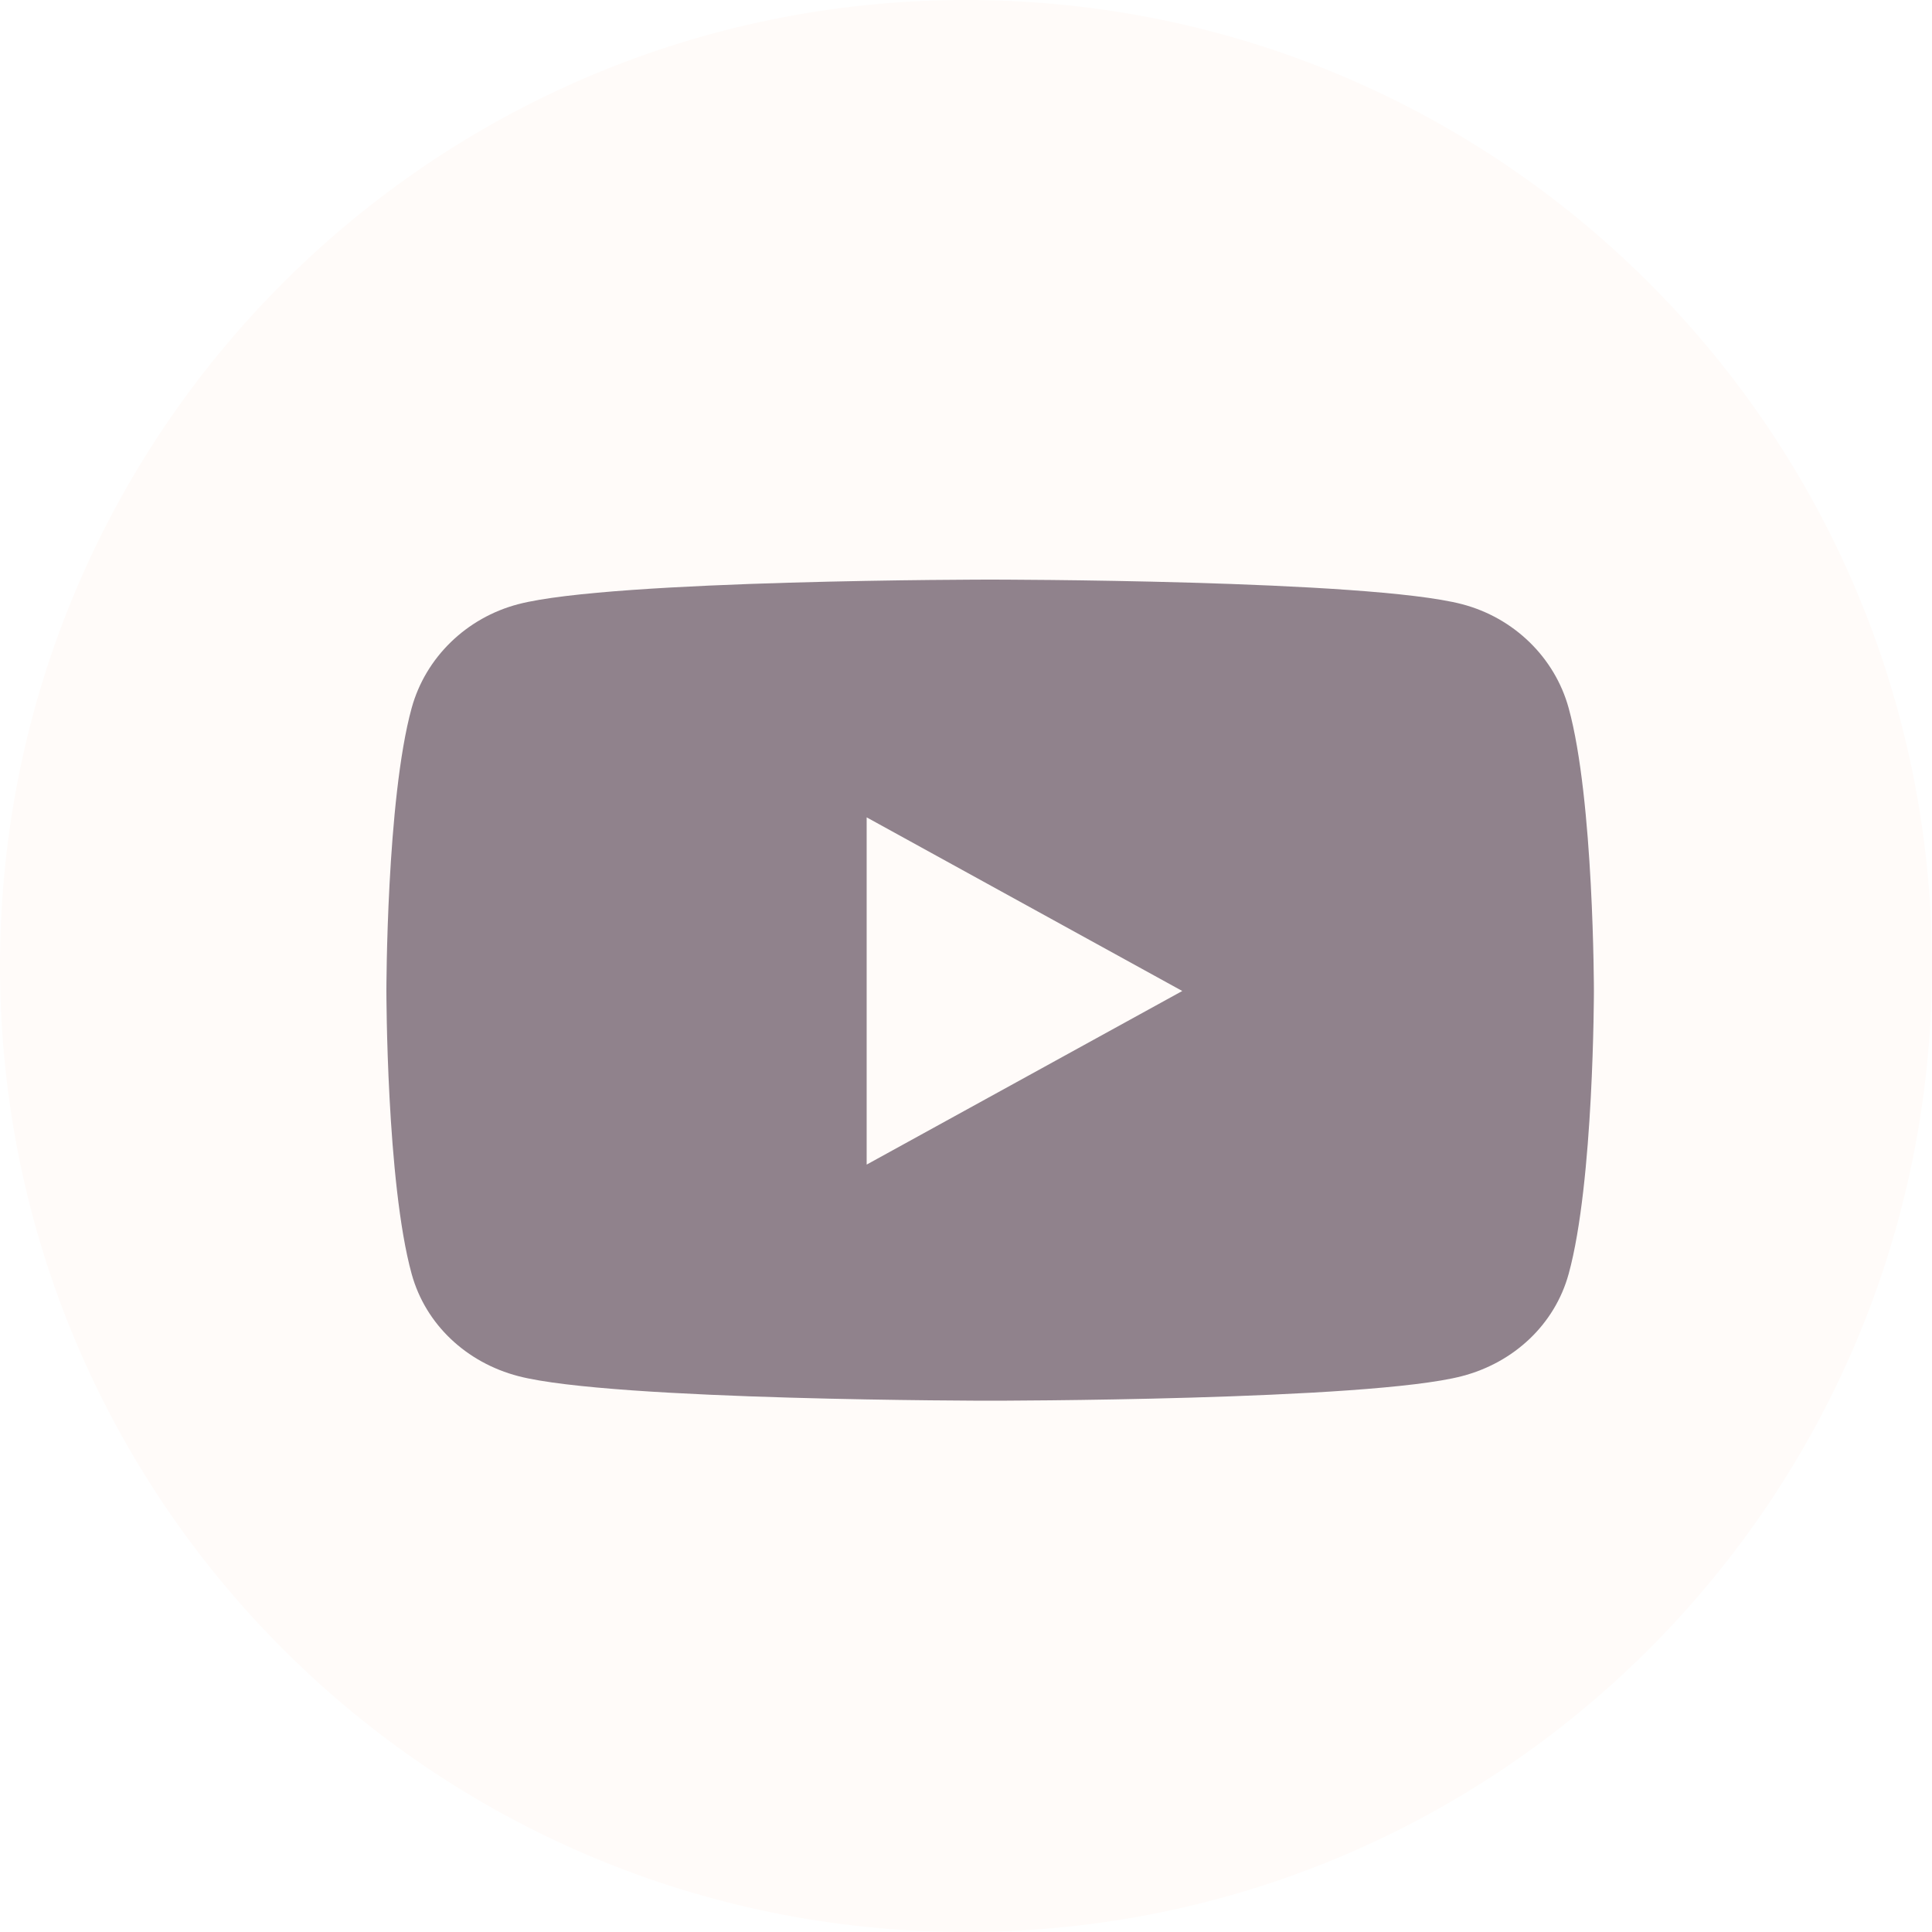
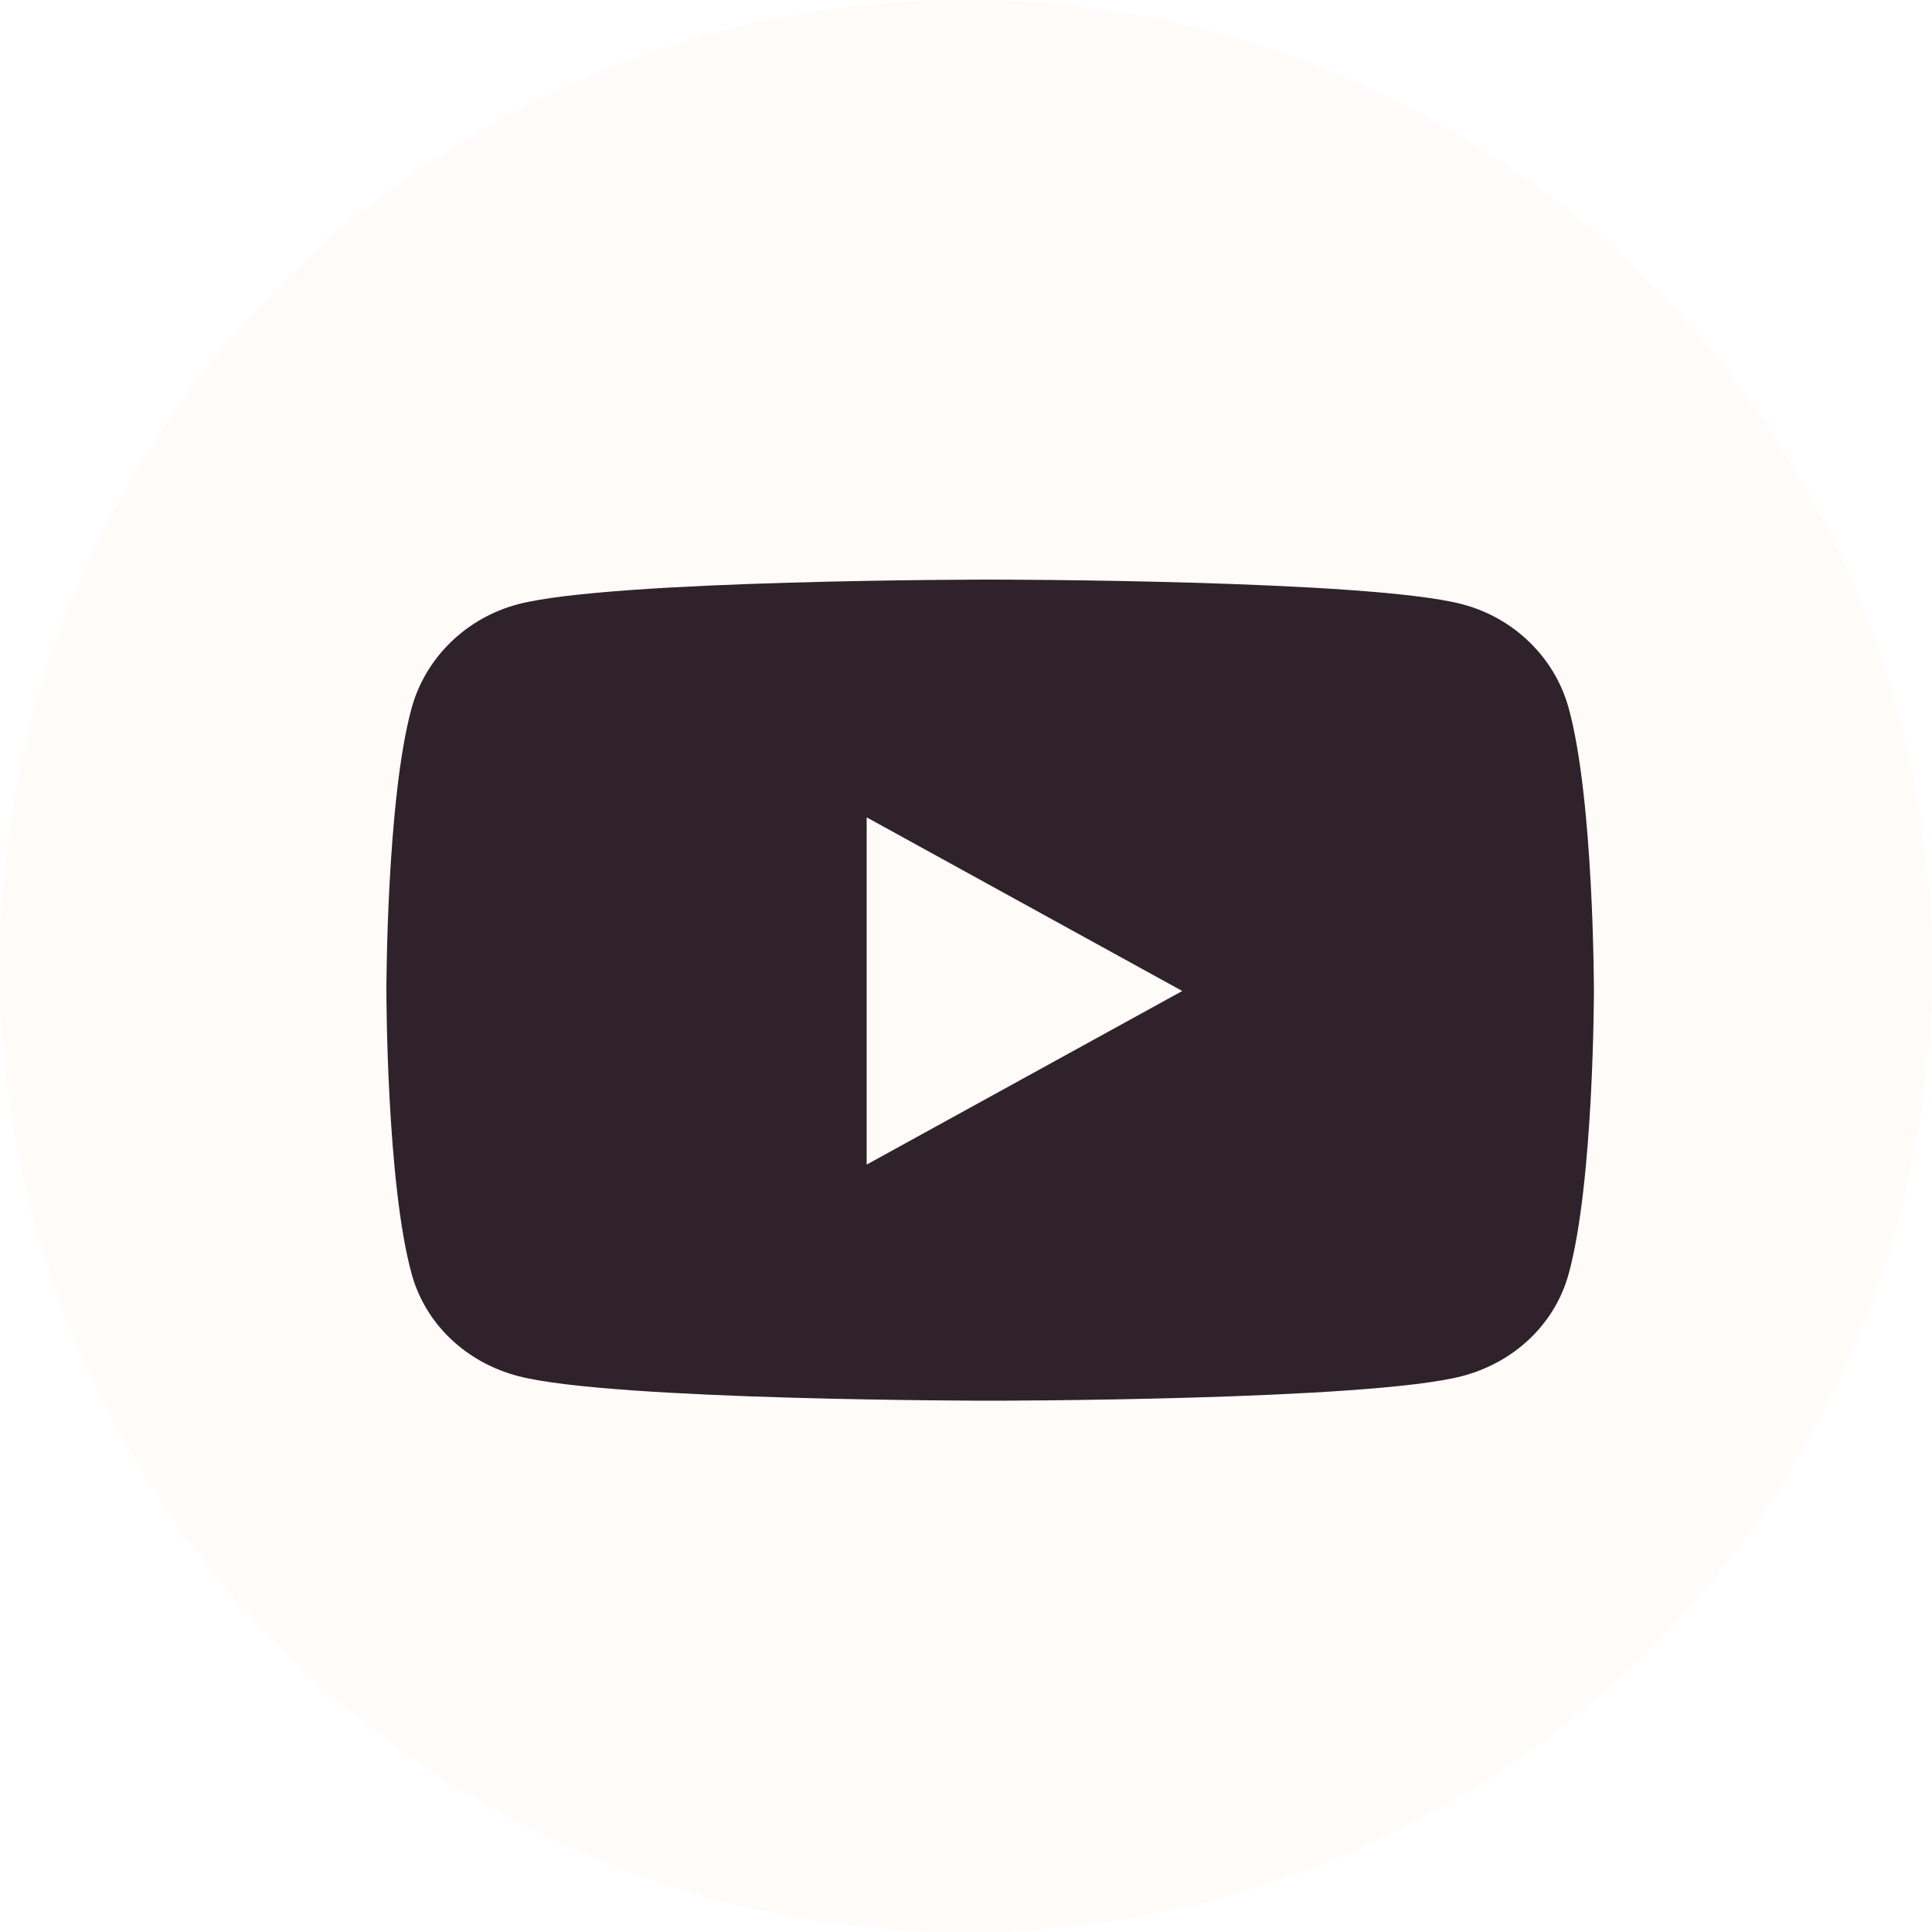
<svg xmlns="http://www.w3.org/2000/svg" width="48" height="48" viewBox="0 0 48 48" fill="none">
  <circle cx="24" cy="24" r="24" fill="#FFFBF9" />
-   <path d="M38.973 17.592C38.628 16.335 37.612 15.346 36.321 15.01C33.981 14.4 24.6 14.4 24.6 14.4C24.6 14.4 15.219 14.4 12.879 15.01C11.589 15.346 10.572 16.335 10.227 17.592C9.6 19.869 9.6 24.621 9.6 24.621C9.6 24.621 9.6 29.372 10.227 31.649C10.572 32.906 11.589 33.854 12.879 34.19C15.219 34.8 24.6 34.8 24.6 34.8C24.6 34.8 33.981 34.8 36.321 34.19C37.612 33.854 38.628 32.906 38.973 31.649C39.6 29.372 39.6 24.621 39.6 24.621C39.6 24.621 39.6 19.869 38.973 17.592ZM21.532 28.934V20.307L29.373 24.621L21.532 28.934Z" fill="rgb(144, 130, 140)" />
+   <path d="M38.973 17.592C38.628 16.335 37.612 15.346 36.321 15.01C33.981 14.4 24.6 14.4 24.6 14.4C24.6 14.4 15.219 14.4 12.879 15.01C11.589 15.346 10.572 16.335 10.227 17.592C9.6 19.869 9.6 24.621 9.6 24.621C9.6 24.621 9.6 29.372 10.227 31.649C10.572 32.906 11.589 33.854 12.879 34.19C15.219 34.8 24.6 34.8 24.6 34.8C24.6 34.8 33.981 34.8 36.321 34.19C37.612 33.854 38.628 32.906 38.973 31.649C39.6 29.372 39.6 24.621 39.6 24.621C39.6 24.621 39.6 19.869 38.973 17.592ZM21.532 28.934V20.307L29.373 24.621L21.532 28.934Z" fill="#2f222b" />
</svg>
